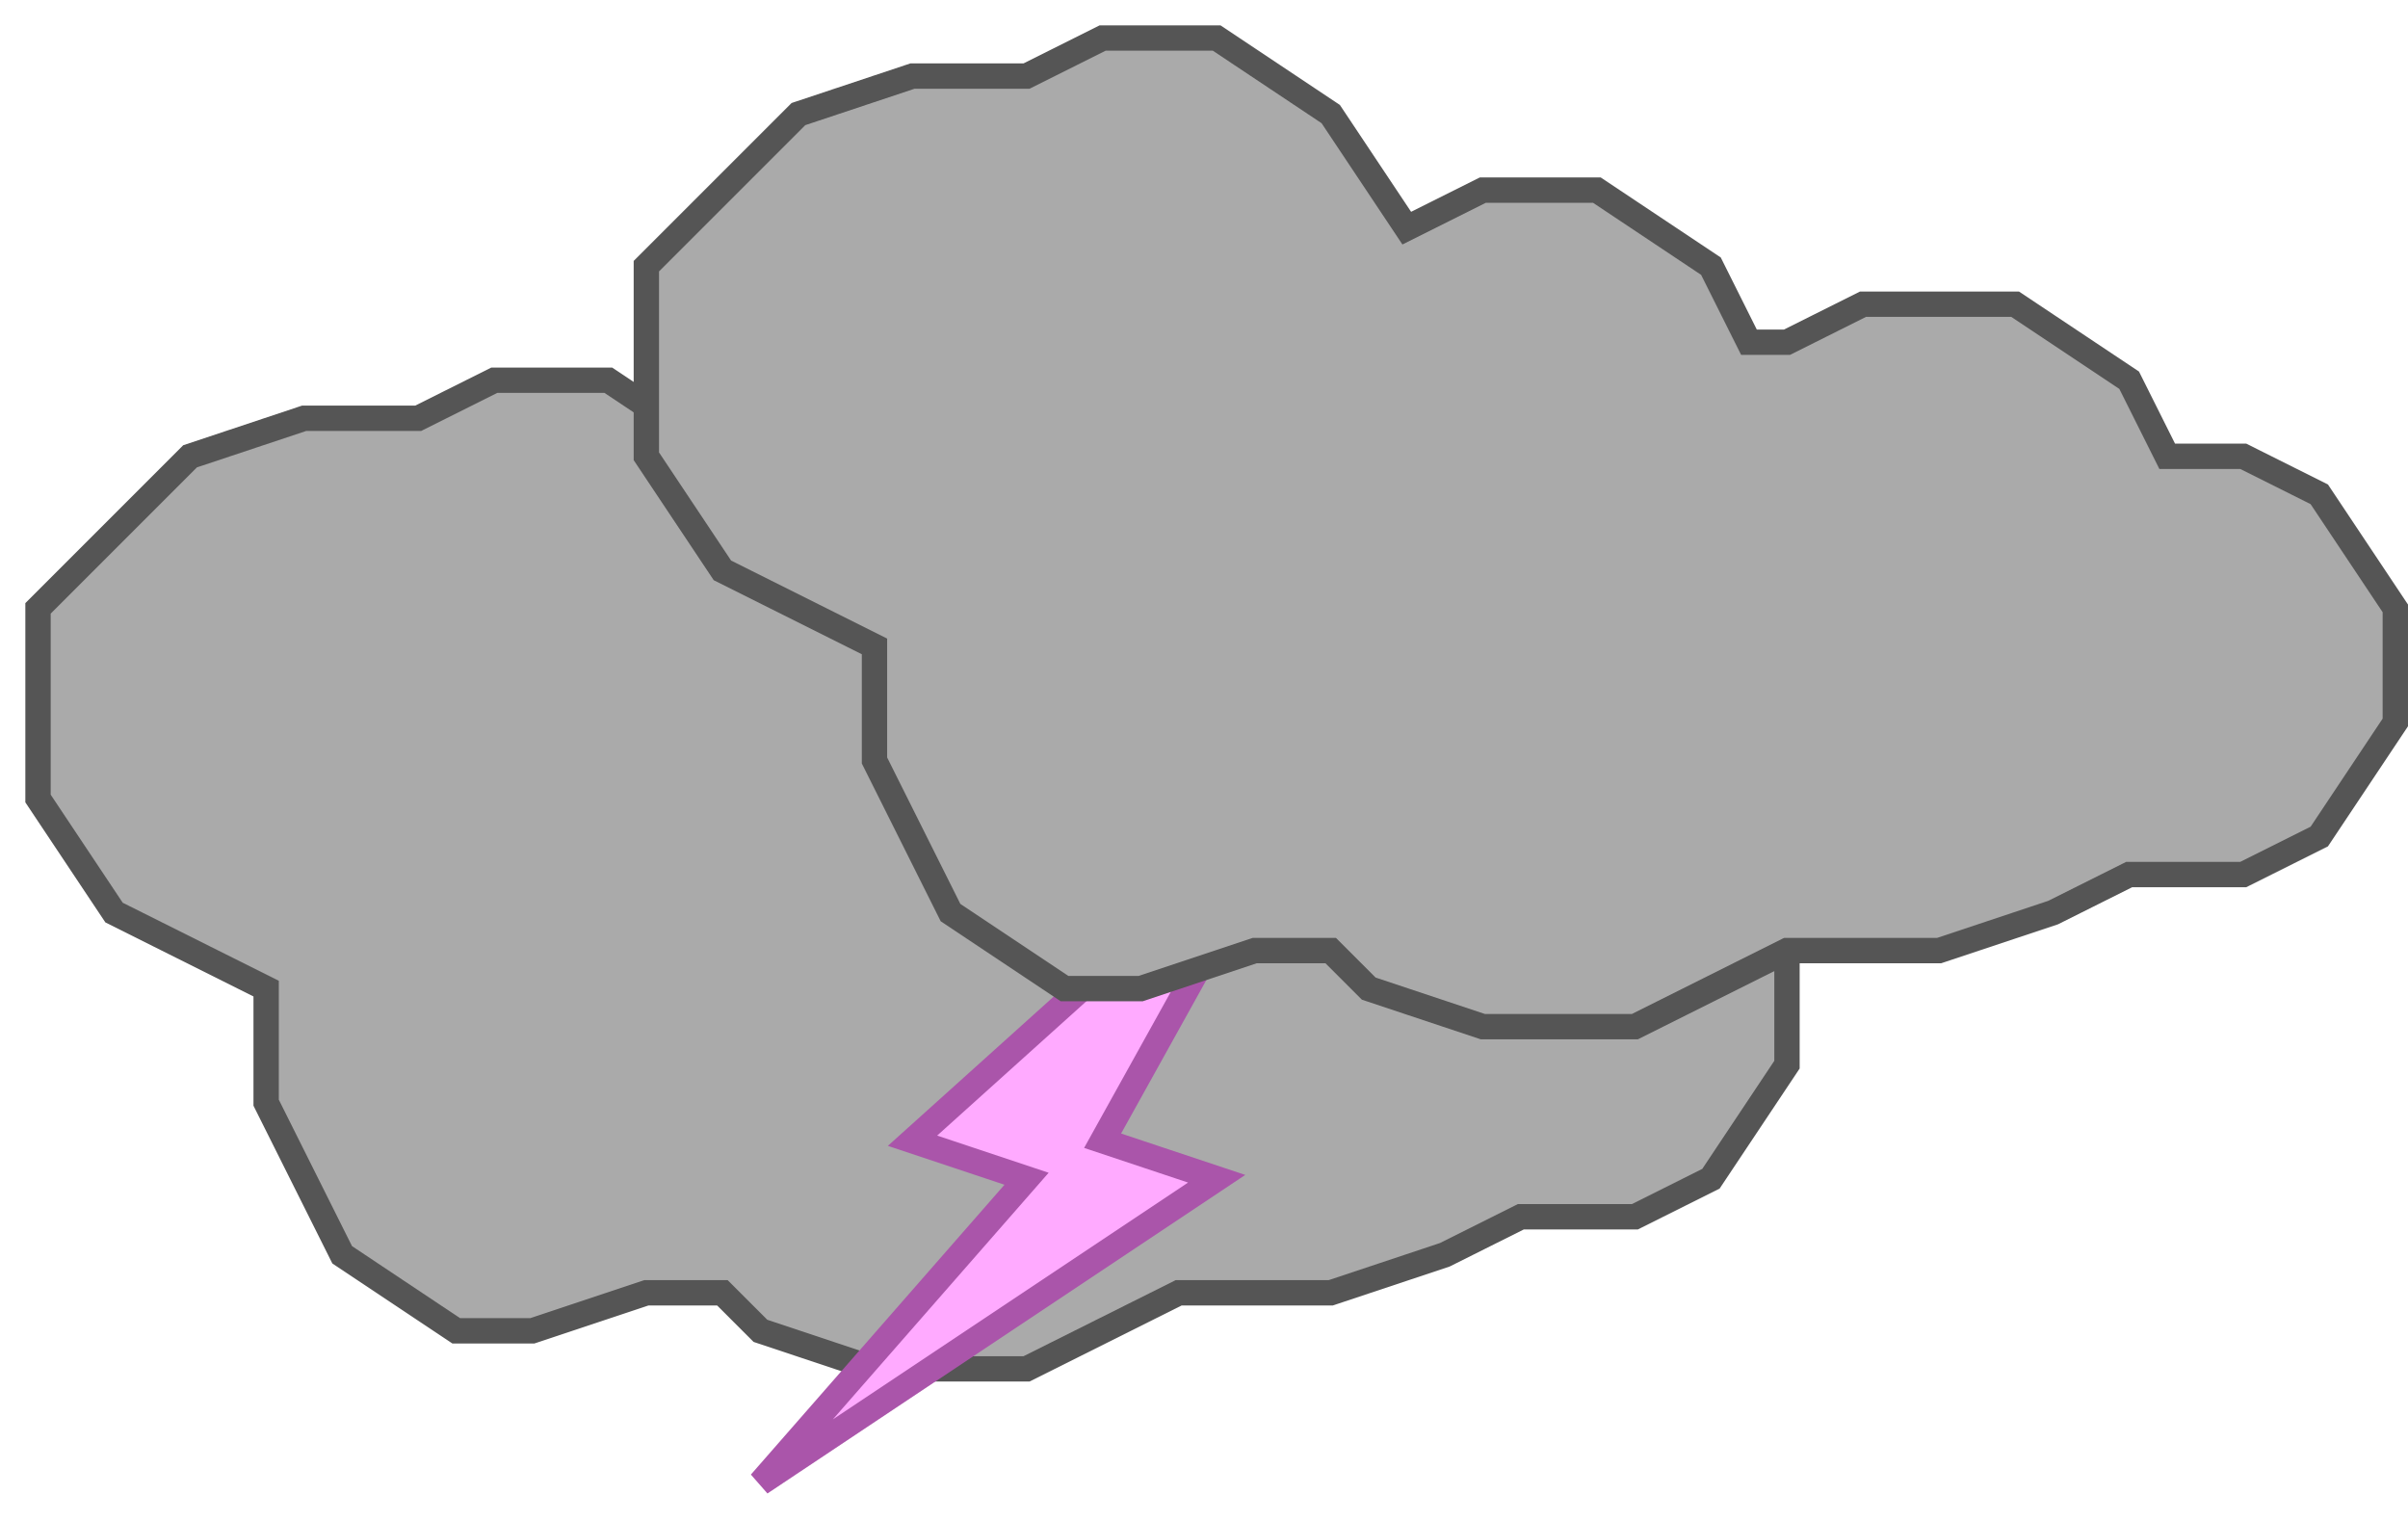
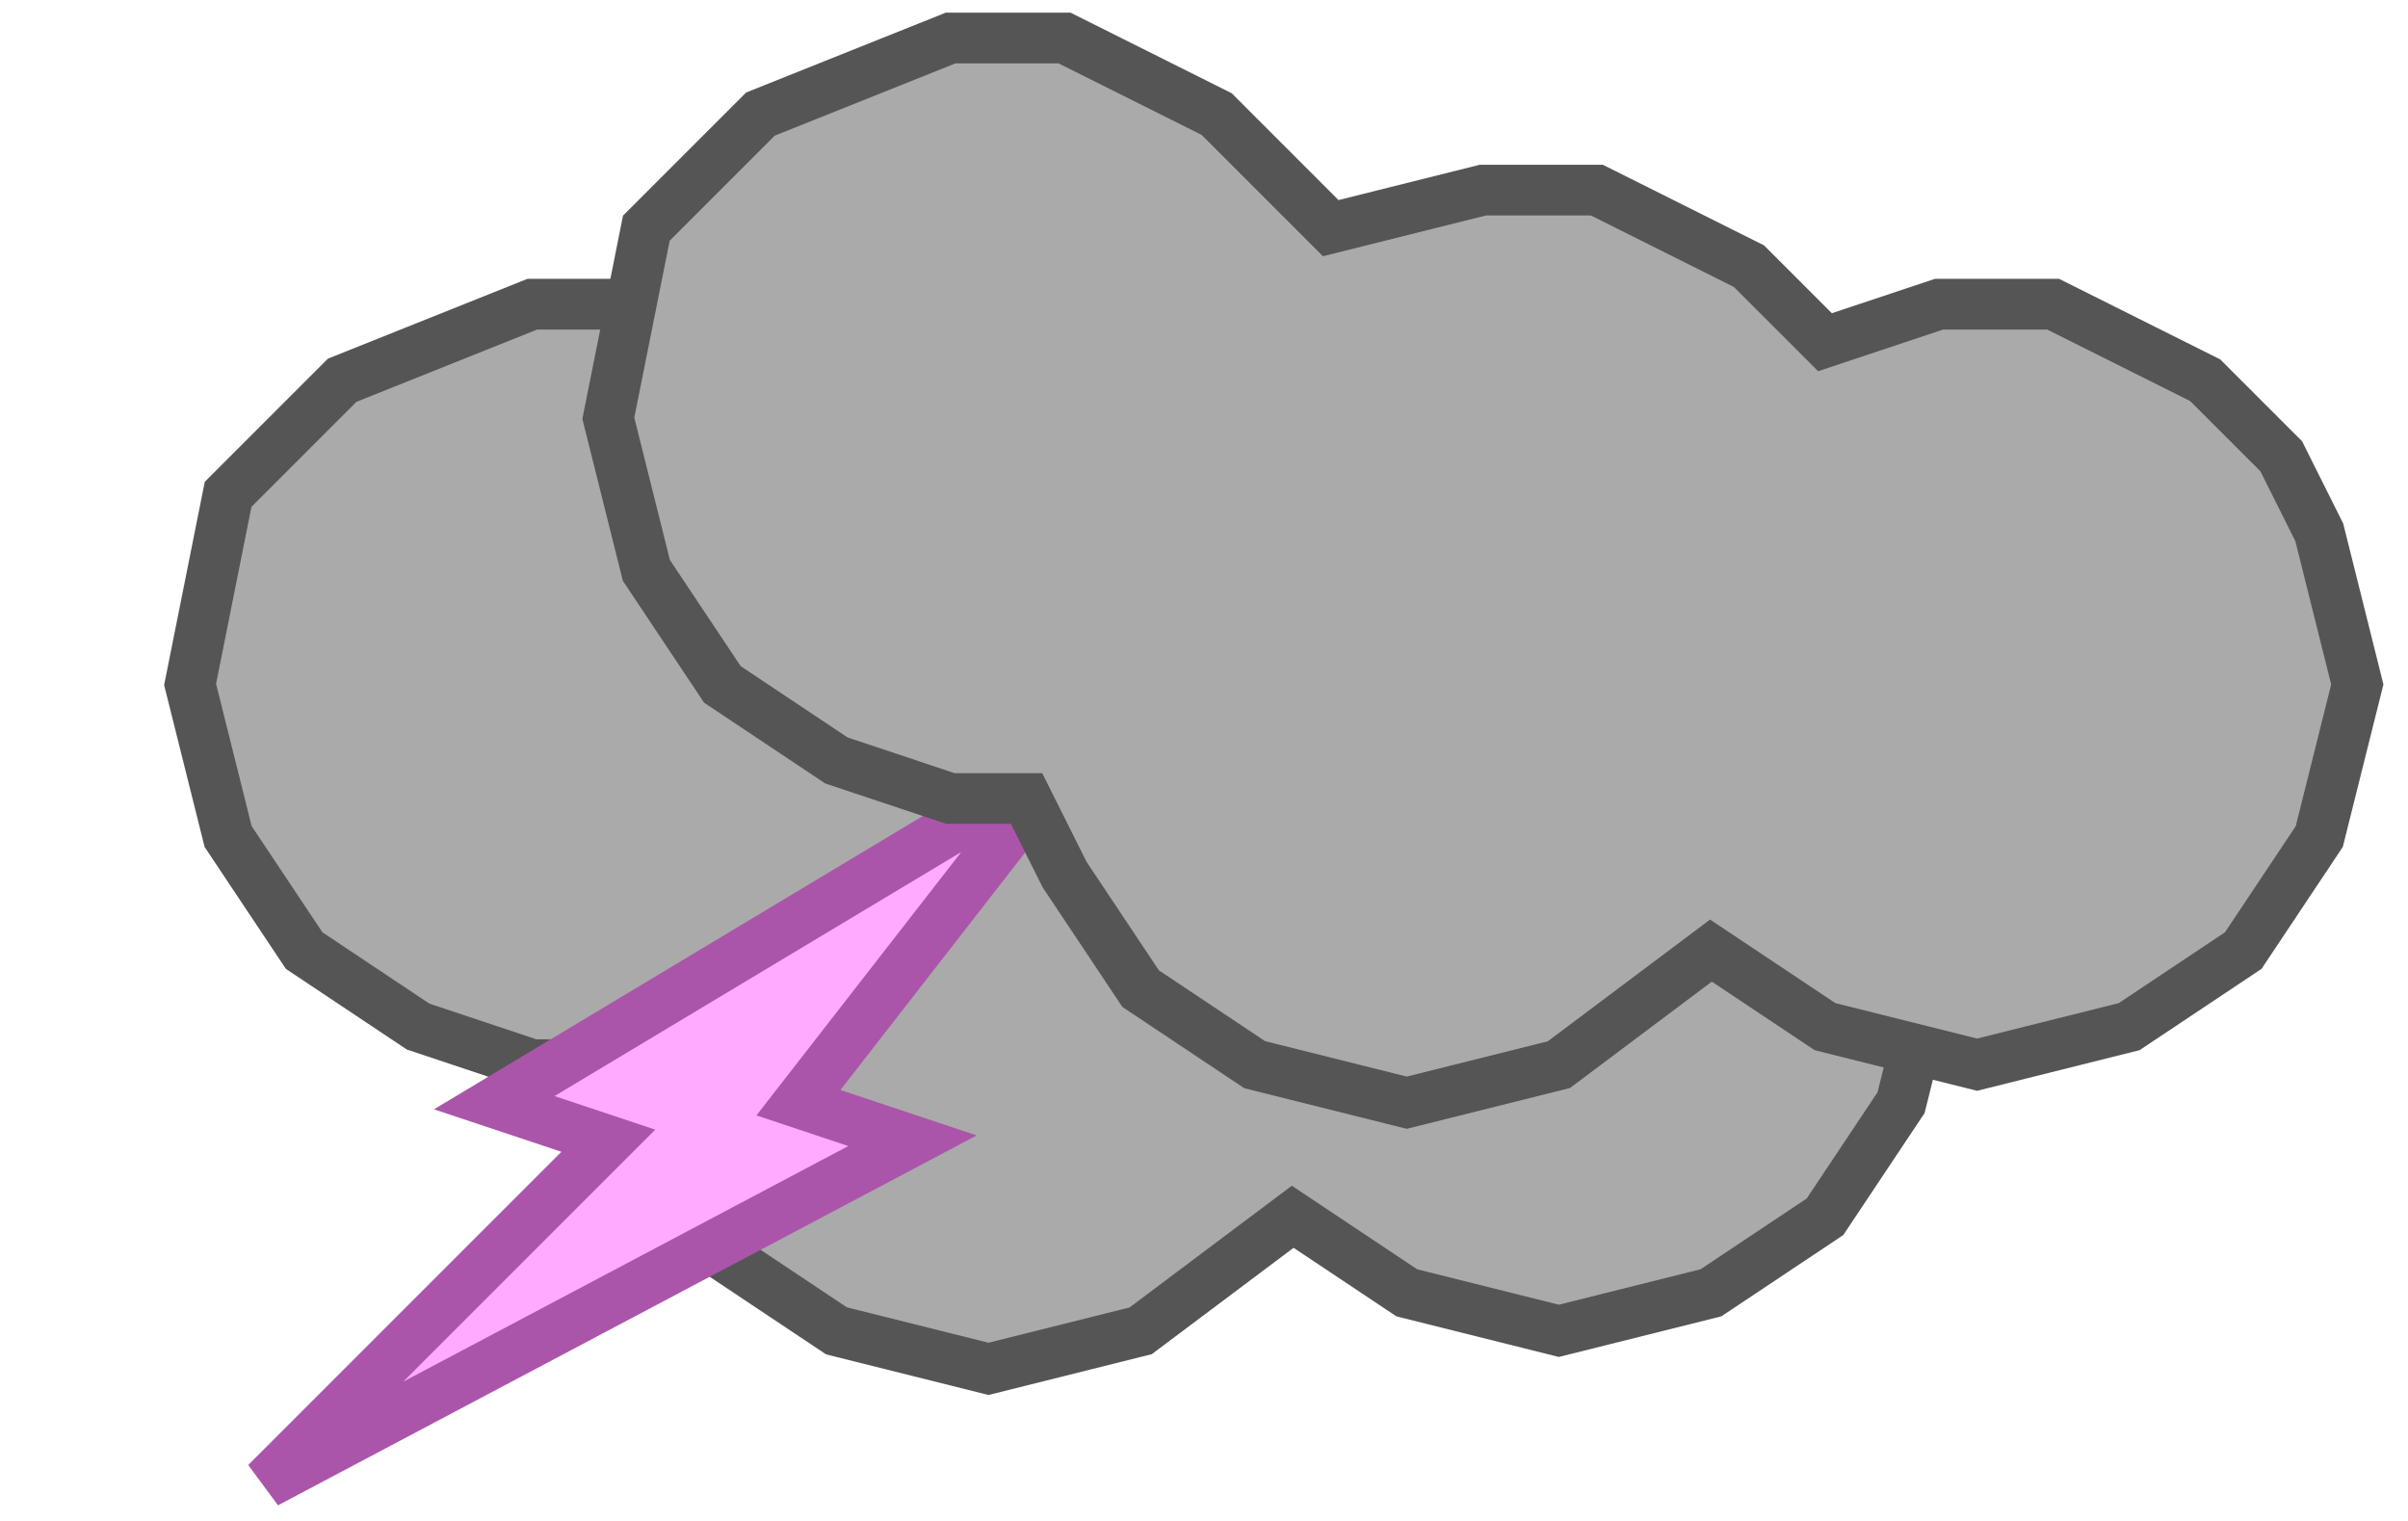
<svg xmlns="http://www.w3.org/2000/svg" width="95" height="60" viewBox="0 0 95 60" id="svg2" version="1.1">
  <defs id="defs4" />
  <g id="layer1" transform="translate(-0.4801944,-992.1428)">
-     <path style="fill:#aaaaaa;fill-opacity:1;fill-rule:evenodd;stroke:#555555;stroke-width:1;stroke-linecap:butt;stroke-linejoin:miter;stroke-miterlimit:4;stroke-dasharray:none;stroke-opacity:1" d="m 7.98,1010.143 4.5,-1.5 4.5,0 3,-1.5 4.5,0 4.5,3 3,4.5 3,-1.5 4.5,0 4.5,3 1.5,3 1.5,0 3,-1.5 6,0 4.5,3 1.5,3 3,0 3,1.5 3,4.5 0,4.5 -3,4.5 -3,1.5 -4.5,0 -3,1.5 -4.5,1.5 -6,0 -6,3 -6,0 -4.5,-1.5 -1.5,-1.5 -3,0 -4.5,1.5 -3,0 -4.5,-3 -3,-6 0,-4.5 -6,-3 -3,-4.5 0,-7.5 z" id="path4252" />
-     <path style="fill:#ffaaff;fill-rule:evenodd;stroke:#aa55aa;stroke-width:1px;stroke-linecap:butt;stroke-linejoin:miter;stroke-opacity:1;fill-opacity:1" d="m 51.48,1023.643 -15,13.5 4.5,1.5 -10.5,12 18,-12 -4.5,-1.5 z" id="path4250" />
-     <path id="path4270" d="m 31.98,996.643 4.5,-1.5 4.5,0 3,-1.5 4.5,0 4.5,3 3,4.5 3,-1.5 4.5,0 4.5,3 1.5,3 1.5,0 3,-1.5 6,0 4.5,3 1.5,3 3,0 3,1.5 3,4.5 0,4.5 -3,4.5 -3,1.5 -4.5,0 -3,1.5 -4.5,1.5 -6,0 -6,3 -6,0 -4.5,-1.5 -1.5,-1.5 -3,0 -4.5,1.5 -3,0 -4.5,-3 -3,-6 0,-4.5 -6,-3 -3,-4.5 0,-7.5 z" style="fill:#aaaaaa;fill-opacity:1;fill-rule:evenodd;stroke:#555555;stroke-width:1;stroke-linecap:butt;stroke-linejoin:miter;stroke-miterlimit:4;stroke-dasharray:none;stroke-opacity:1" />
+     <path style="fill:#aaaaaa;fill-opacity:1;fill-rule:evenodd;stroke:#555555;stroke-width:2;stroke-linecap:butt;stroke-linejoin:miter;stroke-miterlimit:4;stroke-dasharray:none;stroke-opacity:1" d="m 7.98,1019.143 1.5,-7.5 4.5,-4.5 7.5,-3 4.5,0 6,3 3,3 1.5,1.5 6,-1.5 4.5,0 6,3 3,3 4.5,-1.5 4.5,0 6,3 3,3 1.5,3 1.5,6 -1.5,6 -3,4.5 -4.5,3 -6,1.5 -6,-1.5 -4.5,-3 -6,4.5 -6,1.5 -6,-1.5 -4.5,-3 -3,-4.5 -1.5,-3 -3,0 -4.5,-1.5 -4.5,-3 -3,-4.5 z" id="path6169" />
+     <path style="fill:#ffaaff;fill-opacity:1;fill-rule:evenodd;stroke:#aa55aa;stroke-width:2;stroke-linecap:butt;stroke-linejoin:miter;stroke-miterlimit:4;stroke-dasharray:none;stroke-opacity:1" d="m 42.48,1022.143 -22.5,13.5 4.5,1.5 -13.5,13.5 25.5,-13.5 -4.5,-1.5 z" id="path4250" />
+     <path style="fill:#aaaaaa;fill-opacity:1;fill-rule:evenodd;stroke:#555555;stroke-width:2;stroke-linecap:butt;stroke-linejoin:miter;stroke-miterlimit:4;stroke-dasharray:none;stroke-opacity:1" d="m 24.48,1008.643 1.5,-7.5 4.5,-4.5 7.5,-3 4.5,0 6,3 3,3 1.5,1.5 6,-1.5 4.5,0 6,3 3,3 4.5,-1.5 4.5,0 6,3 3,3 1.5,3 1.5,6 -1.5,6 -3,4.5 -4.5,3 -6,1.5 -6,-1.5 -4.5,-3 -6,4.5 -6,1.5 -6,-1.5 -4.5,-3 -3,-4.5 -1.5,-3 -3,0 -4.5,-1.5 -4.5,-3 -3,-4.5 z" id="path5552" />
  </g>
</svg>
